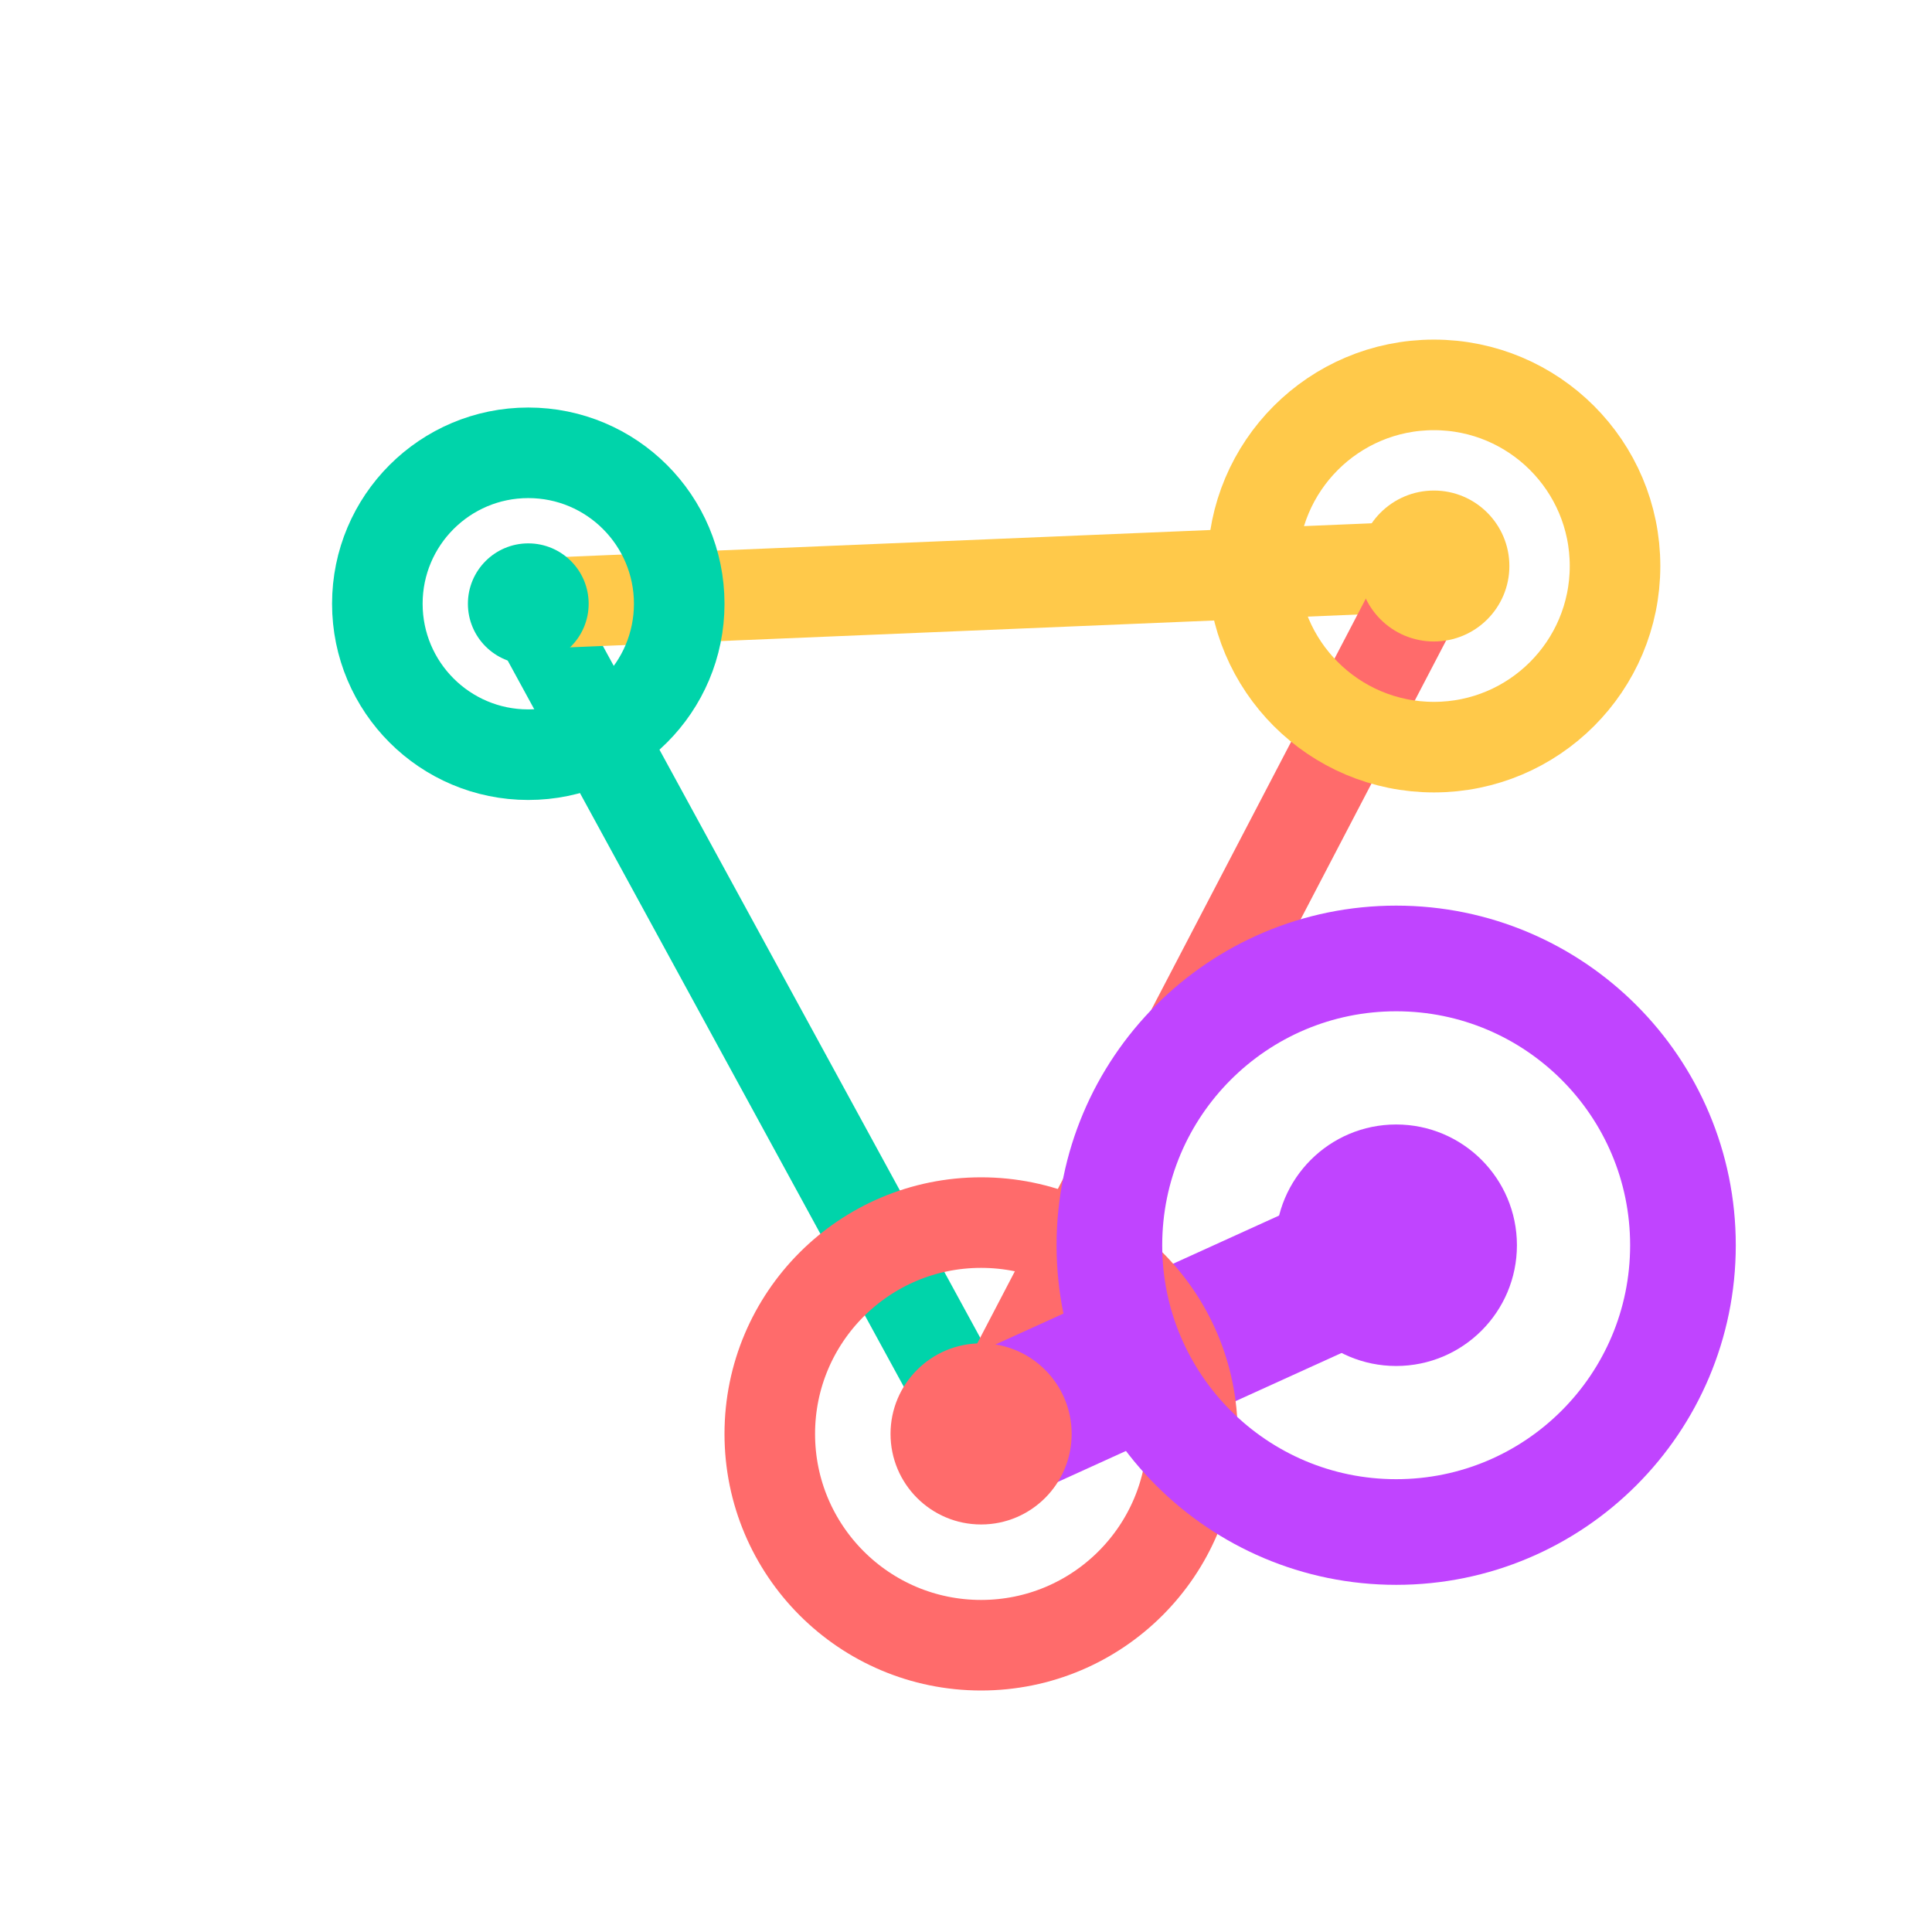
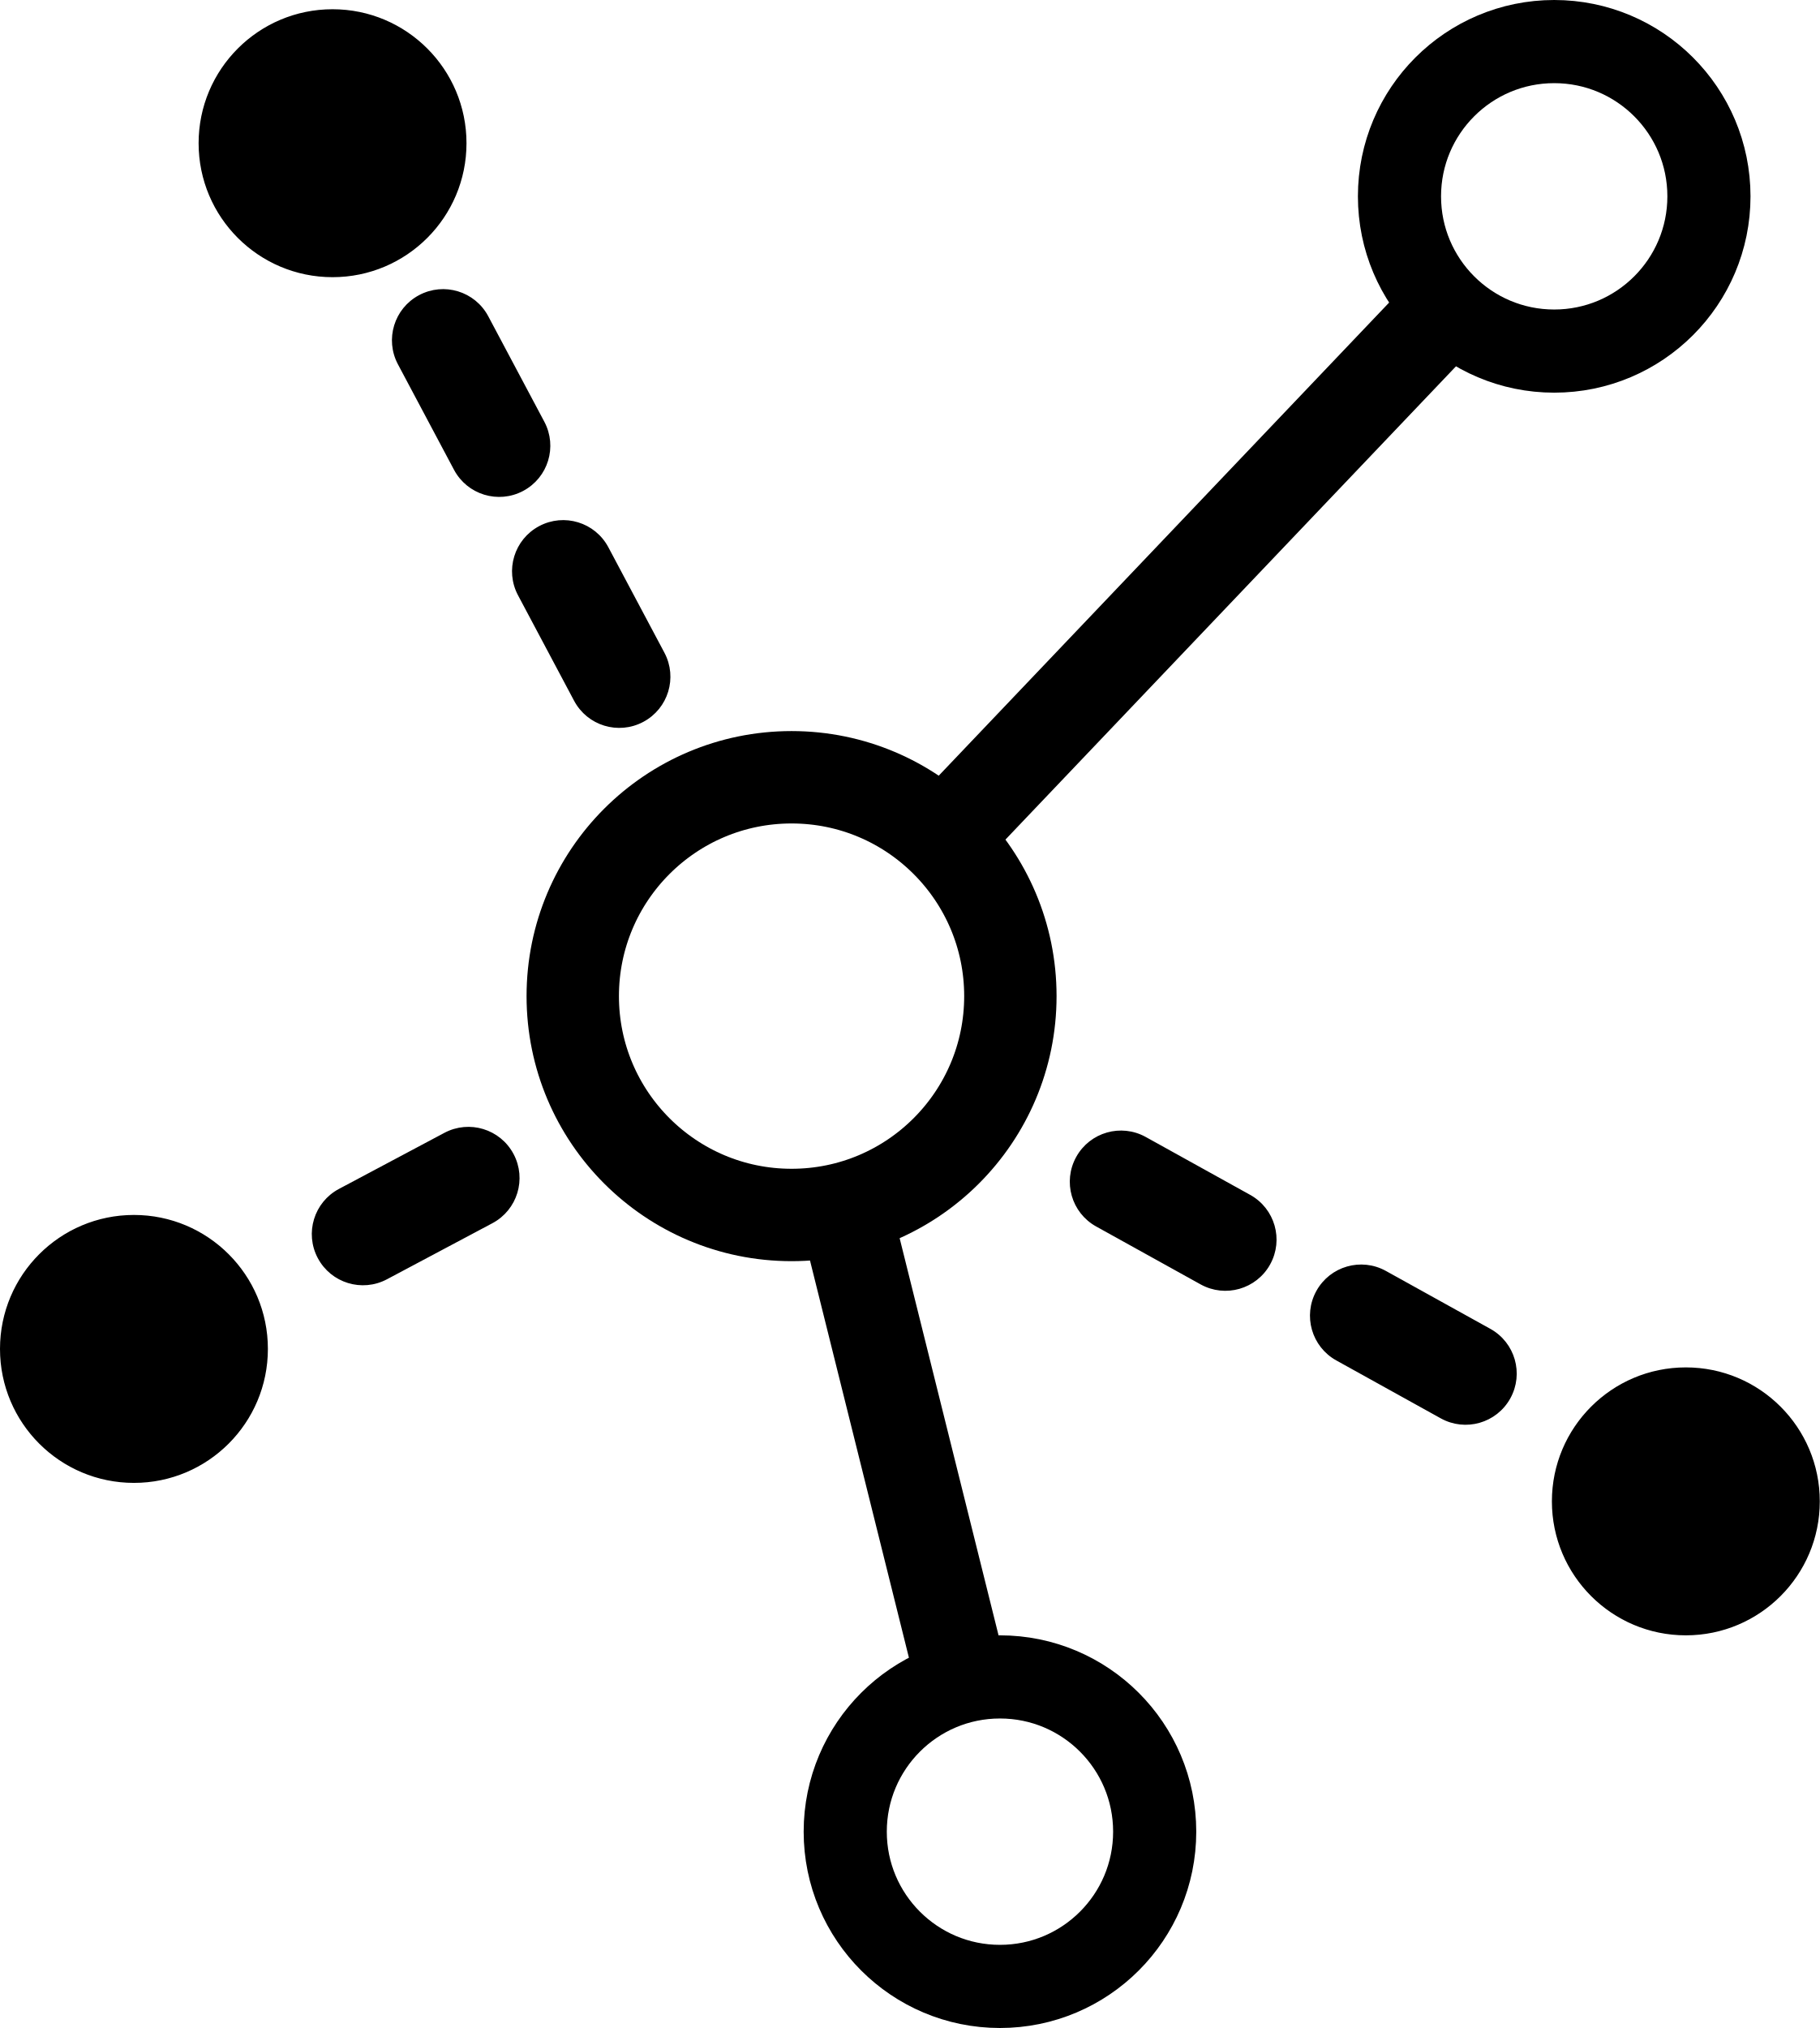
- <svg xmlns="http://www.w3.org/2000/svg" viewBox="0 0 512 512" width="100%" height="100%">
-   <g stroke-linecap="round">
-     <line x1="140" y1="160" x2="260" y2="380" stroke="#00d4aa" stroke-width="24" />
-     <line x1="140" y1="160" x2="380" y2="150" stroke="#ffc94a" stroke-width="24" />
-     <line x1="260" y1="380" x2="380" y2="150" stroke="#ff6b6b" stroke-width="24" />
-     <line x1="260" y1="380" x2="370" y2="330" stroke="#c044ff" stroke-width="40" />
-   </g>
-   <g fill="none">
-     <circle cx="140" cy="160" r="40" stroke="#00d4aa" stroke-width="24" />
-     <circle cx="380" cy="150" r="48" stroke="#ffc94a" stroke-width="24" />
-     <circle cx="260" cy="380" r="56" stroke="#ff6b6b" stroke-width="24" />
-     <circle cx="370" cy="330" r="76" stroke="#c044ff" stroke-width="28" />
-   </g>
+ <svg xmlns="http://www.w3.org/2000/svg" style="background: transparent; background-color: transparent; color-scheme: light dark;" version="1.1" width="394px" height="439px" viewBox="0 0 394 439" content="&lt;mxfile host=&quot;app.diagrams.net&quot; agent=&quot;Mozilla/5.0 (Macintosh; Intel Mac OS X 10_15_7) AppleWebKit/537.36 (KHTML, like Gecko) Chrome/145.0.0.0 Safari/537.36&quot; version=&quot;29.5.2&quot; scale=&quot;1&quot; border=&quot;0&quot;&gt;&#10;  &lt;diagram name=&quot;Page-1&quot; id=&quot;m0RVDSwVrL2mpD3CP7om&quot;&gt;&#10;    &lt;mxGraphModel dx=&quot;1826&quot; dy=&quot;915&quot; grid=&quot;0&quot; gridSize=&quot;10&quot; guides=&quot;1&quot; tooltips=&quot;1&quot; connect=&quot;1&quot; arrows=&quot;1&quot; fold=&quot;1&quot; page=&quot;0&quot; pageScale=&quot;1&quot; pageWidth=&quot;850&quot; pageHeight=&quot;1100&quot; math=&quot;0&quot; shadow=&quot;0&quot;&gt;&#10;      &lt;root&gt;&#10;        &lt;mxCell id=&quot;0&quot; /&gt;&#10;        &lt;mxCell id=&quot;1&quot; parent=&quot;0&quot; /&gt;&#10;        &lt;mxCell id=&quot;yOClvbn-NdiRBpT5NNSu-2&quot; parent=&quot;1&quot; style=&quot;ellipse;whiteSpace=wrap;html=1;aspect=fixed;fillColor=#000000;&quot; value=&quot;&quot; vertex=&quot;1&quot;&gt;&#10;          &lt;mxGeometry height=&quot;57&quot; width=&quot;57&quot; x=&quot;-96&quot; y=&quot;397&quot; as=&quot;geometry&quot; /&gt;&#10;        &lt;/mxCell&gt;&#10;        &lt;mxCell id=&quot;yOClvbn-NdiRBpT5NNSu-3&quot; parent=&quot;1&quot; style=&quot;ellipse;whiteSpace=wrap;html=1;aspect=fixed;fillColor=#000000;&quot; value=&quot;&quot; vertex=&quot;1&quot;&gt;&#10;          &lt;mxGeometry height=&quot;57&quot; width=&quot;57&quot; x=&quot;197&quot; y=&quot;691&quot; as=&quot;geometry&quot; /&gt;&#10;        &lt;/mxCell&gt;&#10;        &lt;mxCell id=&quot;yOClvbn-NdiRBpT5NNSu-4&quot; parent=&quot;1&quot; style=&quot;ellipse;whiteSpace=wrap;html=1;aspect=fixed;fillColor=#000000;&quot; value=&quot;&quot; vertex=&quot;1&quot;&gt;&#10;          &lt;mxGeometry height=&quot;57&quot; width=&quot;57&quot; x=&quot;-139&quot; y=&quot;658&quot; as=&quot;geometry&quot; /&gt;&#10;        &lt;/mxCell&gt;&#10;        &lt;mxCell id=&quot;yOClvbn-NdiRBpT5NNSu-5&quot; parent=&quot;1&quot; style=&quot;ellipse;whiteSpace=wrap;html=1;aspect=fixed;fillColor=none;strokeWidth=18;&quot; value=&quot;&quot; vertex=&quot;1&quot;&gt;&#10;          &lt;mxGeometry height=&quot;67&quot; width=&quot;67&quot; x=&quot;164&quot; y=&quot;404&quot; as=&quot;geometry&quot; /&gt;&#10;        &lt;/mxCell&gt;&#10;        &lt;mxCell id=&quot;yOClvbn-NdiRBpT5NNSu-6&quot; parent=&quot;1&quot; style=&quot;ellipse;whiteSpace=wrap;html=1;aspect=fixed;fillColor=none;strokeWidth=18;&quot; value=&quot;&quot; vertex=&quot;1&quot;&gt;&#10;          &lt;mxGeometry height=&quot;67&quot; width=&quot;67&quot; x=&quot;44&quot; y=&quot;758&quot; as=&quot;geometry&quot; /&gt;&#10;        &lt;/mxCell&gt;&#10;        &lt;mxCell id=&quot;yOClvbn-NdiRBpT5NNSu-8&quot; edge=&quot;1&quot; parent=&quot;1&quot; source=&quot;yOClvbn-NdiRBpT5NNSu-7&quot; style=&quot;rounded=0;orthogonalLoop=1;jettySize=auto;html=1;strokeWidth=20;endArrow=none;endFill=0;&quot; target=&quot;yOClvbn-NdiRBpT5NNSu-5&quot;&gt;&#10;          &lt;mxGeometry relative=&quot;1&quot; as=&quot;geometry&quot; /&gt;&#10;        &lt;/mxCell&gt;&#10;        &lt;mxCell id=&quot;yOClvbn-NdiRBpT5NNSu-9&quot; edge=&quot;1&quot; parent=&quot;1&quot; source=&quot;yOClvbn-NdiRBpT5NNSu-7&quot; style=&quot;rounded=0;orthogonalLoop=1;jettySize=auto;html=1;endArrow=none;endFill=0;strokeWidth=20;&quot; target=&quot;yOClvbn-NdiRBpT5NNSu-6&quot;&gt;&#10;          &lt;mxGeometry relative=&quot;1&quot; as=&quot;geometry&quot; /&gt;&#10;        &lt;/mxCell&gt;&#10;        &lt;mxCell id=&quot;yOClvbn-NdiRBpT5NNSu-7&quot; parent=&quot;1&quot; style=&quot;ellipse;whiteSpace=wrap;html=1;aspect=fixed;fillColor=none;strokeWidth=20;&quot; value=&quot;&quot; vertex=&quot;1&quot;&gt;&#10;          &lt;mxGeometry height=&quot;94.75&quot; width=&quot;94.75&quot; x=&quot;-15&quot; y=&quot;563.25&quot; as=&quot;geometry&quot; /&gt;&#10;        &lt;/mxCell&gt;&#10;        &lt;mxCell id=&quot;yOClvbn-NdiRBpT5NNSu-13&quot; parent=&quot;1&quot; style=&quot;rounded=1;whiteSpace=wrap;html=1;fontFamily=Helvetica;fontSize=11;fontColor=default;labelBackgroundColor=default;arcSize=50;rotation=29;fillColor=#000000;&quot; value=&quot;&quot; vertex=&quot;1&quot;&gt;&#10;          &lt;mxGeometry height=&quot;21.15&quot; width=&quot;47&quot; x=&quot;91&quot; y=&quot;646&quot; as=&quot;geometry&quot; /&gt;&#10;        &lt;/mxCell&gt;&#10;        &lt;mxCell id=&quot;yOClvbn-NdiRBpT5NNSu-14&quot; parent=&quot;1&quot; style=&quot;rounded=1;whiteSpace=wrap;html=1;fontFamily=Helvetica;fontSize=11;fontColor=default;labelBackgroundColor=default;arcSize=50;rotation=29;fillColor=#000000;&quot; value=&quot;&quot; vertex=&quot;1&quot;&gt;&#10;          &lt;mxGeometry height=&quot;21.15&quot; width=&quot;47&quot; x=&quot;143&quot; y=&quot;675&quot; as=&quot;geometry&quot; /&gt;&#10;        &lt;/mxCell&gt;&#10;        &lt;mxCell id=&quot;yOClvbn-NdiRBpT5NNSu-15&quot; parent=&quot;1&quot; style=&quot;rounded=1;whiteSpace=wrap;html=1;fontFamily=Helvetica;fontSize=11;fontColor=default;labelBackgroundColor=default;arcSize=50;rotation=62;flipH=0;legacyAnchorPoints=0;flipV=0;fillColor=#000000;&quot; value=&quot;&quot; vertex=&quot;1&quot;&gt;&#10;          &lt;mxGeometry height=&quot;21.15&quot; width=&quot;47&quot; x=&quot;-35&quot; y=&quot;519&quot; as=&quot;geometry&quot; /&gt;&#10;        &lt;/mxCell&gt;&#10;        &lt;mxCell id=&quot;yOClvbn-NdiRBpT5NNSu-17&quot; parent=&quot;1&quot; style=&quot;rounded=1;whiteSpace=wrap;html=1;fontFamily=Helvetica;fontSize=11;fontColor=default;labelBackgroundColor=default;arcSize=50;rotation=62;flipH=0;legacyAnchorPoints=0;flipV=0;fillColor=#000000;&quot; value=&quot;&quot; vertex=&quot;1&quot;&gt;&#10;          &lt;mxGeometry height=&quot;21.15&quot; width=&quot;47&quot; x=&quot;-61&quot; y=&quot;469&quot; as=&quot;geometry&quot; /&gt;&#10;        &lt;/mxCell&gt;&#10;        &lt;mxCell id=&quot;yOClvbn-NdiRBpT5NNSu-18&quot; parent=&quot;1&quot; style=&quot;rounded=1;whiteSpace=wrap;html=1;fontFamily=Helvetica;fontSize=11;fontColor=default;labelBackgroundColor=default;arcSize=50;rotation=332;flipH=0;legacyAnchorPoints=0;flipV=0;fillColor=#000000;&quot; value=&quot;&quot; vertex=&quot;1&quot;&gt;&#10;          &lt;mxGeometry height=&quot;21.15&quot; width=&quot;47&quot; x=&quot;-73&quot; y=&quot;645&quot; as=&quot;geometry&quot; /&gt;&#10;        &lt;/mxCell&gt;&#10;      &lt;/root&gt;&#10;    &lt;/mxGraphModel&gt;&#10;  &lt;/diagram&gt;&#10;&lt;/mxfile&gt;&#10;">
+   <defs />
  <g>
-     <circle cx="140" cy="160" r="16" fill="#00d4aa" />
-     <circle cx="380" cy="150" r="20" fill="#ffc94a" />
-     <circle cx="260" cy="380" r="24" fill="#ff6b6b" />
-     <circle cx="370" cy="330" r="32" fill="#c044ff" />
+     <g data-cell-id="0">
+       <g data-cell-id="1">
+         <g data-cell-id="yOClvbn-NdiRBpT5NNSu-2">
+           <g transform="translate(0.5,0.5)">
+             <ellipse cx="71.5" cy="30.5" rx="28.5" ry="28.5" fill="#000000" stroke="#000000" pointer-events="all" style="fill: light-dark(rgb(0, 0, 0), rgb(237, 237, 237)); stroke: light-dark(rgb(0, 0, 0), rgb(255, 255, 255));" />
+           </g>
+         </g>
+         <g data-cell-id="yOClvbn-NdiRBpT5NNSu-3">
+           <g transform="translate(0.5,0.5)">
+             <ellipse cx="364.5" cy="324.5" rx="28.5" ry="28.5" fill="#000000" stroke="#000000" pointer-events="all" style="fill: light-dark(rgb(0, 0, 0), rgb(237, 237, 237)); stroke: light-dark(rgb(0, 0, 0), rgb(255, 255, 255));" />
+           </g>
+         </g>
+         <g data-cell-id="yOClvbn-NdiRBpT5NNSu-4">
+           <g transform="translate(0.5,0.5)">
+             <ellipse cx="28.5" cy="291.5" rx="28.5" ry="28.5" fill="#000000" stroke="#000000" pointer-events="all" style="fill: light-dark(rgb(0, 0, 0), rgb(237, 237, 237)); stroke: light-dark(rgb(0, 0, 0), rgb(255, 255, 255));" />
+           </g>
+         </g>
+         <g data-cell-id="yOClvbn-NdiRBpT5NNSu-5">
+           <g>
+             <ellipse cx="336.5" cy="42.5" rx="33.5" ry="33.5" fill="none" stroke="#000000" stroke-width="18" pointer-events="all" style="stroke: light-dark(rgb(0, 0, 0), rgb(255, 255, 255));" />
+           </g>
+         </g>
+         <g data-cell-id="yOClvbn-NdiRBpT5NNSu-6">
+           <g>
+             <ellipse cx="216.5" cy="396.5" rx="33.5" ry="33.5" fill="none" stroke="#000000" stroke-width="18" pointer-events="all" style="stroke: light-dark(rgb(0, 0, 0), rgb(255, 255, 255));" />
+           </g>
+         </g>
+         <g data-cell-id="yOClvbn-NdiRBpT5NNSu-8">
+           <g>
+             <path d="M 204.17 181.44 L 313.38 66.74" fill="none" stroke="#000000" stroke-width="20" stroke-miterlimit="10" pointer-events="stroke" style="stroke: light-dark(rgb(0, 0, 0), rgb(255, 255, 255));" />
+           </g>
+         </g>
+         <g data-cell-id="yOClvbn-NdiRBpT5NNSu-9">
+           <g>
+             <path d="M 182.87 261.59 L 208.38 364" fill="none" stroke="#000000" stroke-width="20" stroke-miterlimit="10" pointer-events="stroke" style="stroke: light-dark(rgb(0, 0, 0), rgb(255, 255, 255));" />
+           </g>
+         </g>
+         <g data-cell-id="yOClvbn-NdiRBpT5NNSu-7">
+           <g>
+             <ellipse cx="171.38" cy="215.63" rx="47.375" ry="47.375" fill="none" stroke="#000000" stroke-width="20" pointer-events="all" style="stroke: light-dark(rgb(0, 0, 0), rgb(255, 255, 255));" />
+           </g>
+         </g>
+         <g data-cell-id="yOClvbn-NdiRBpT5NNSu-13">
+           <g transform="translate(0.5,0.5)">
+             <rect x="230" y="251" width="47" height="21.15" rx="10.57" ry="10.57" fill="#000000" stroke="#000000" transform="rotate(29,253.5,261.58)" pointer-events="all" style="fill: light-dark(rgb(0, 0, 0), rgb(237, 237, 237)); stroke: light-dark(rgb(0, 0, 0), rgb(255, 255, 255));" />
+           </g>
+         </g>
+         <g data-cell-id="yOClvbn-NdiRBpT5NNSu-14">
+           <g transform="translate(0.5,0.5)">
+             <rect x="282" y="280" width="47" height="21.15" rx="10.57" ry="10.57" fill="#000000" stroke="#000000" transform="rotate(29,305.5,290.58)" pointer-events="all" style="fill: light-dark(rgb(0, 0, 0), rgb(237, 237, 237)); stroke: light-dark(rgb(0, 0, 0), rgb(255, 255, 255));" />
+           </g>
+         </g>
+         <g data-cell-id="yOClvbn-NdiRBpT5NNSu-15">
+           <g transform="translate(0.5,0.5)">
+             <rect x="104" y="124" width="47" height="21.15" rx="10.57" ry="10.57" fill="#000000" stroke="#000000" transform="rotate(62,127.5,134.58)" pointer-events="all" style="fill: light-dark(rgb(0, 0, 0), rgb(237, 237, 237)); stroke: light-dark(rgb(0, 0, 0), rgb(255, 255, 255));" />
+           </g>
+         </g>
+         <g data-cell-id="yOClvbn-NdiRBpT5NNSu-17">
+           <g transform="translate(0.5,0.5)">
+             <rect x="78" y="74" width="47" height="21.15" rx="10.57" ry="10.57" fill="#000000" stroke="#000000" transform="rotate(62,101.5,84.58)" pointer-events="all" style="fill: light-dark(rgb(0, 0, 0), rgb(237, 237, 237)); stroke: light-dark(rgb(0, 0, 0), rgb(255, 255, 255));" />
+           </g>
+         </g>
+         <g data-cell-id="yOClvbn-NdiRBpT5NNSu-18">
+           <g transform="translate(0.5,0.5)">
+             <rect x="66" y="250" width="47" height="21.15" rx="10.57" ry="10.57" fill="#000000" stroke="#000000" transform="rotate(332,89.5,260.58)" pointer-events="all" style="fill: light-dark(rgb(0, 0, 0), rgb(237, 237, 237)); stroke: light-dark(rgb(0, 0, 0), rgb(255, 255, 255));" />
+           </g>
+         </g>
+       </g>
+     </g>
  </g>
</svg>
